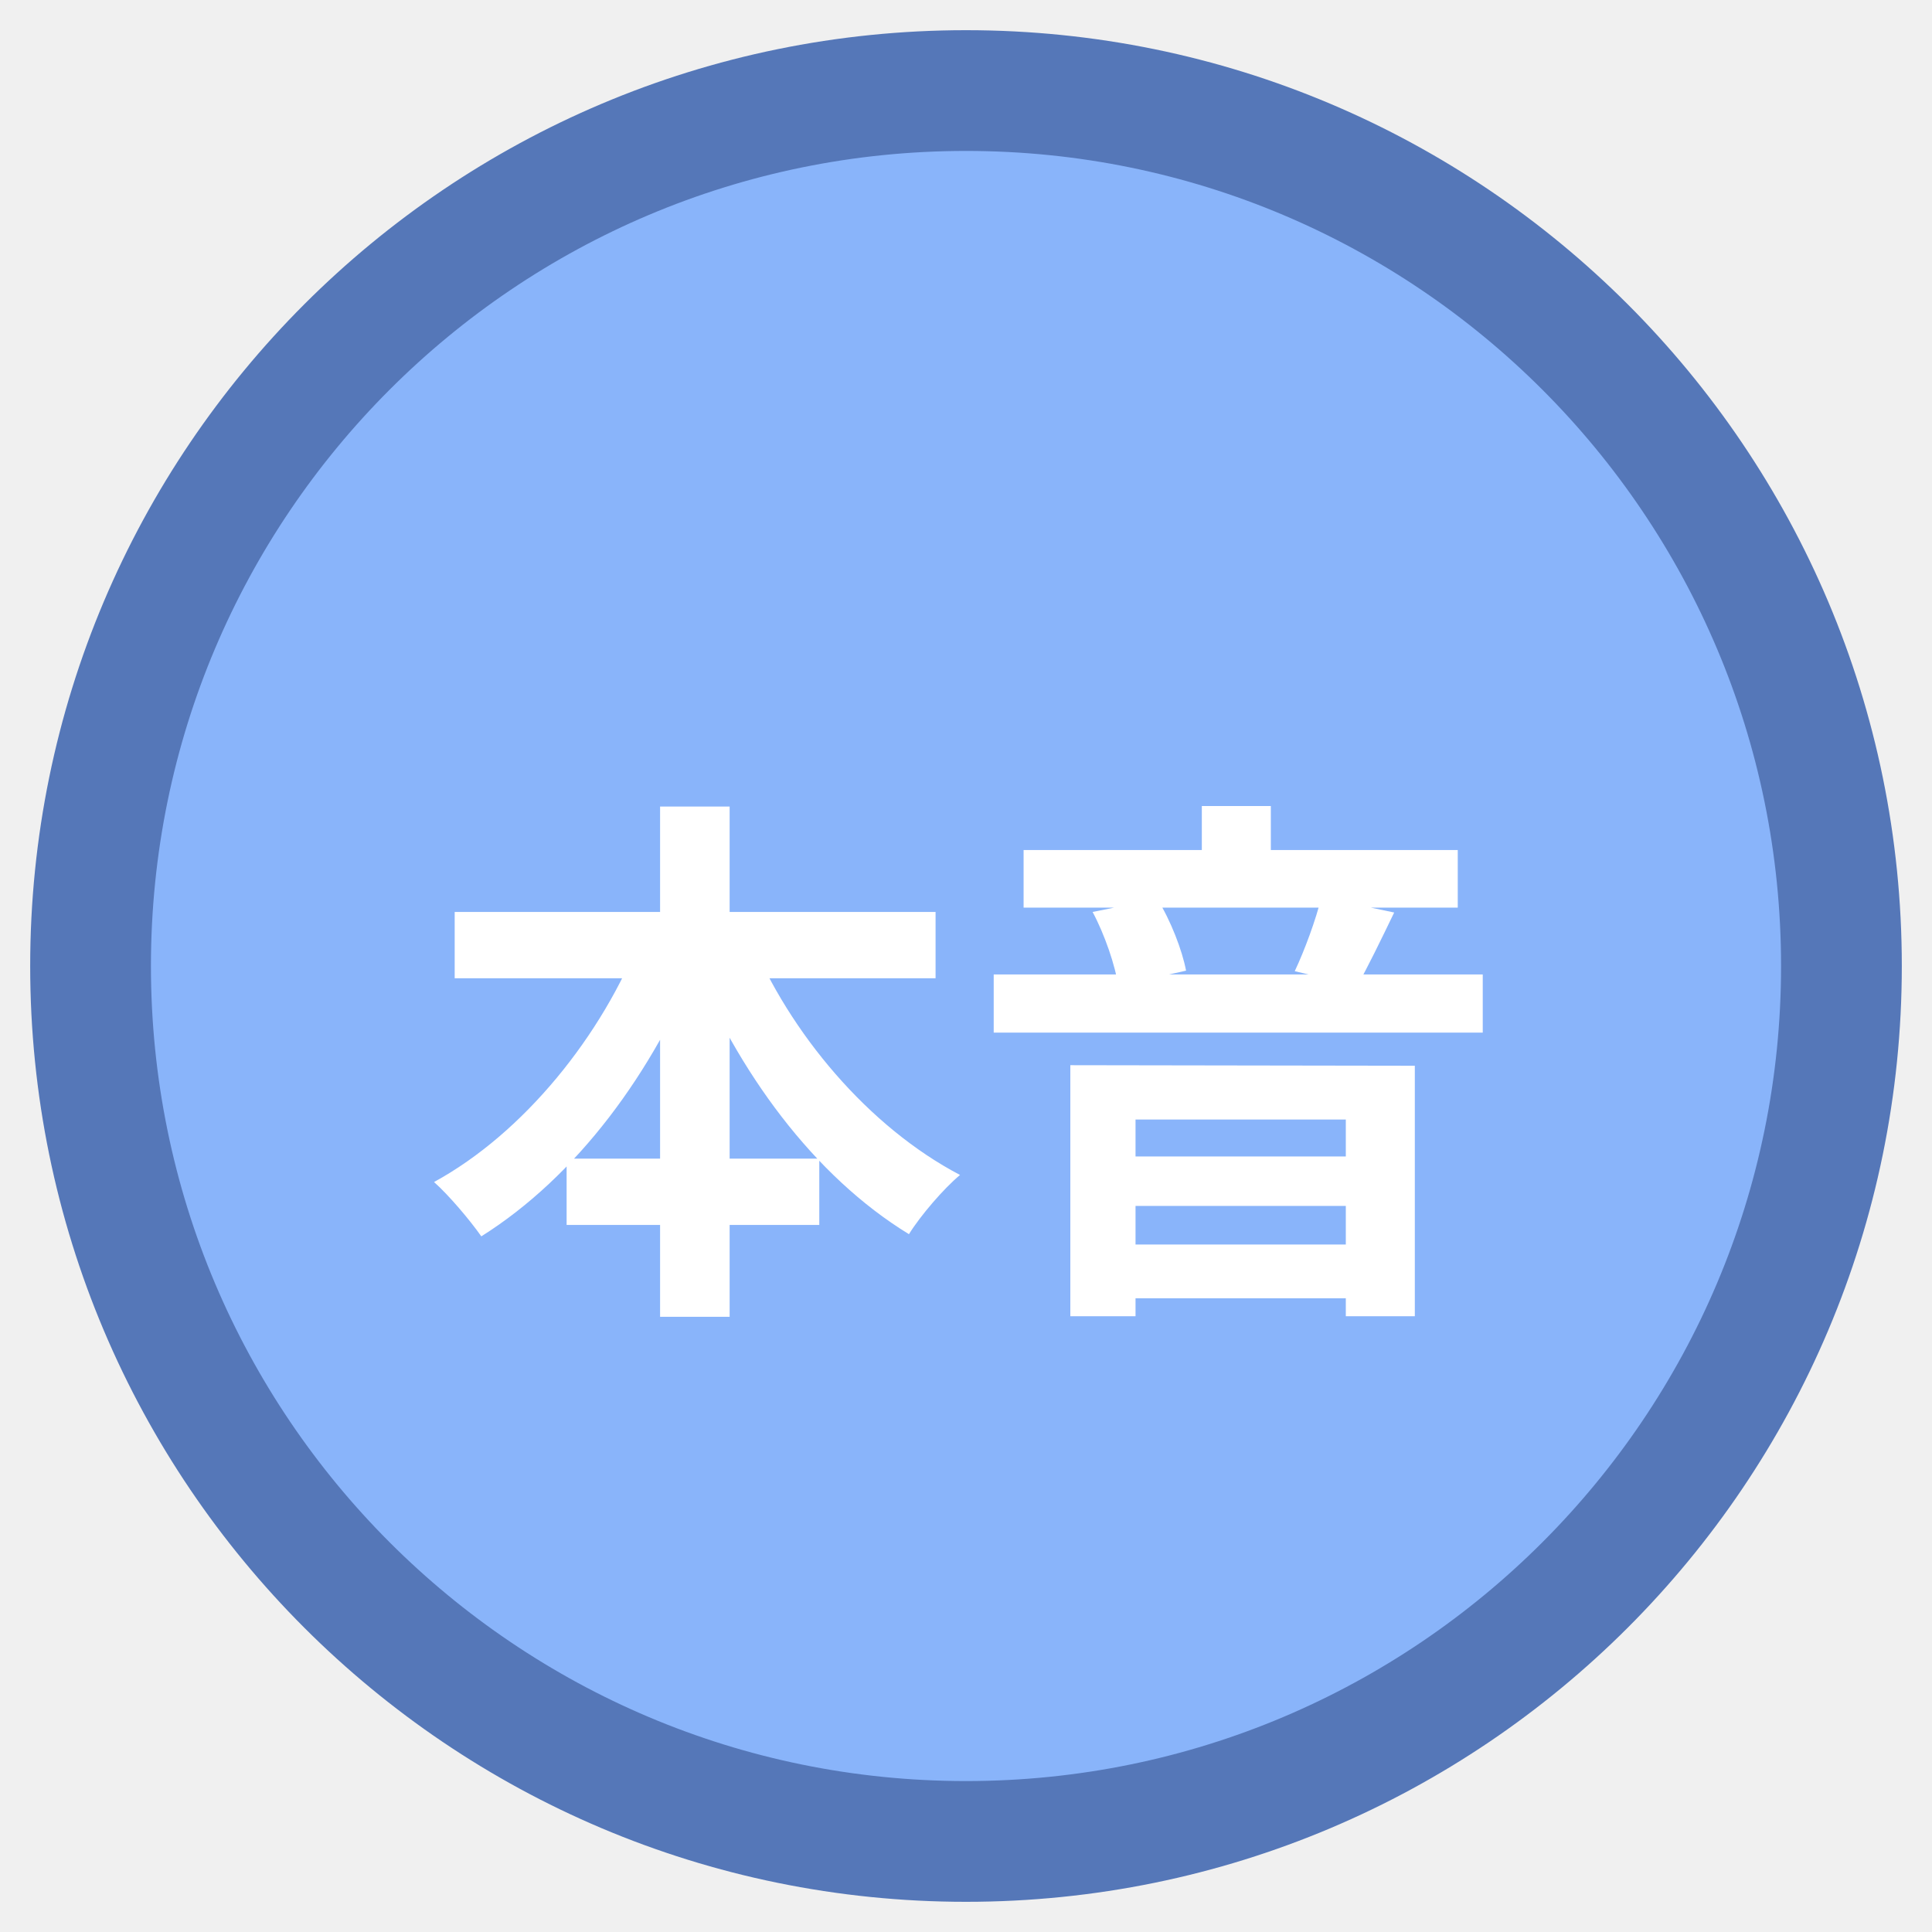
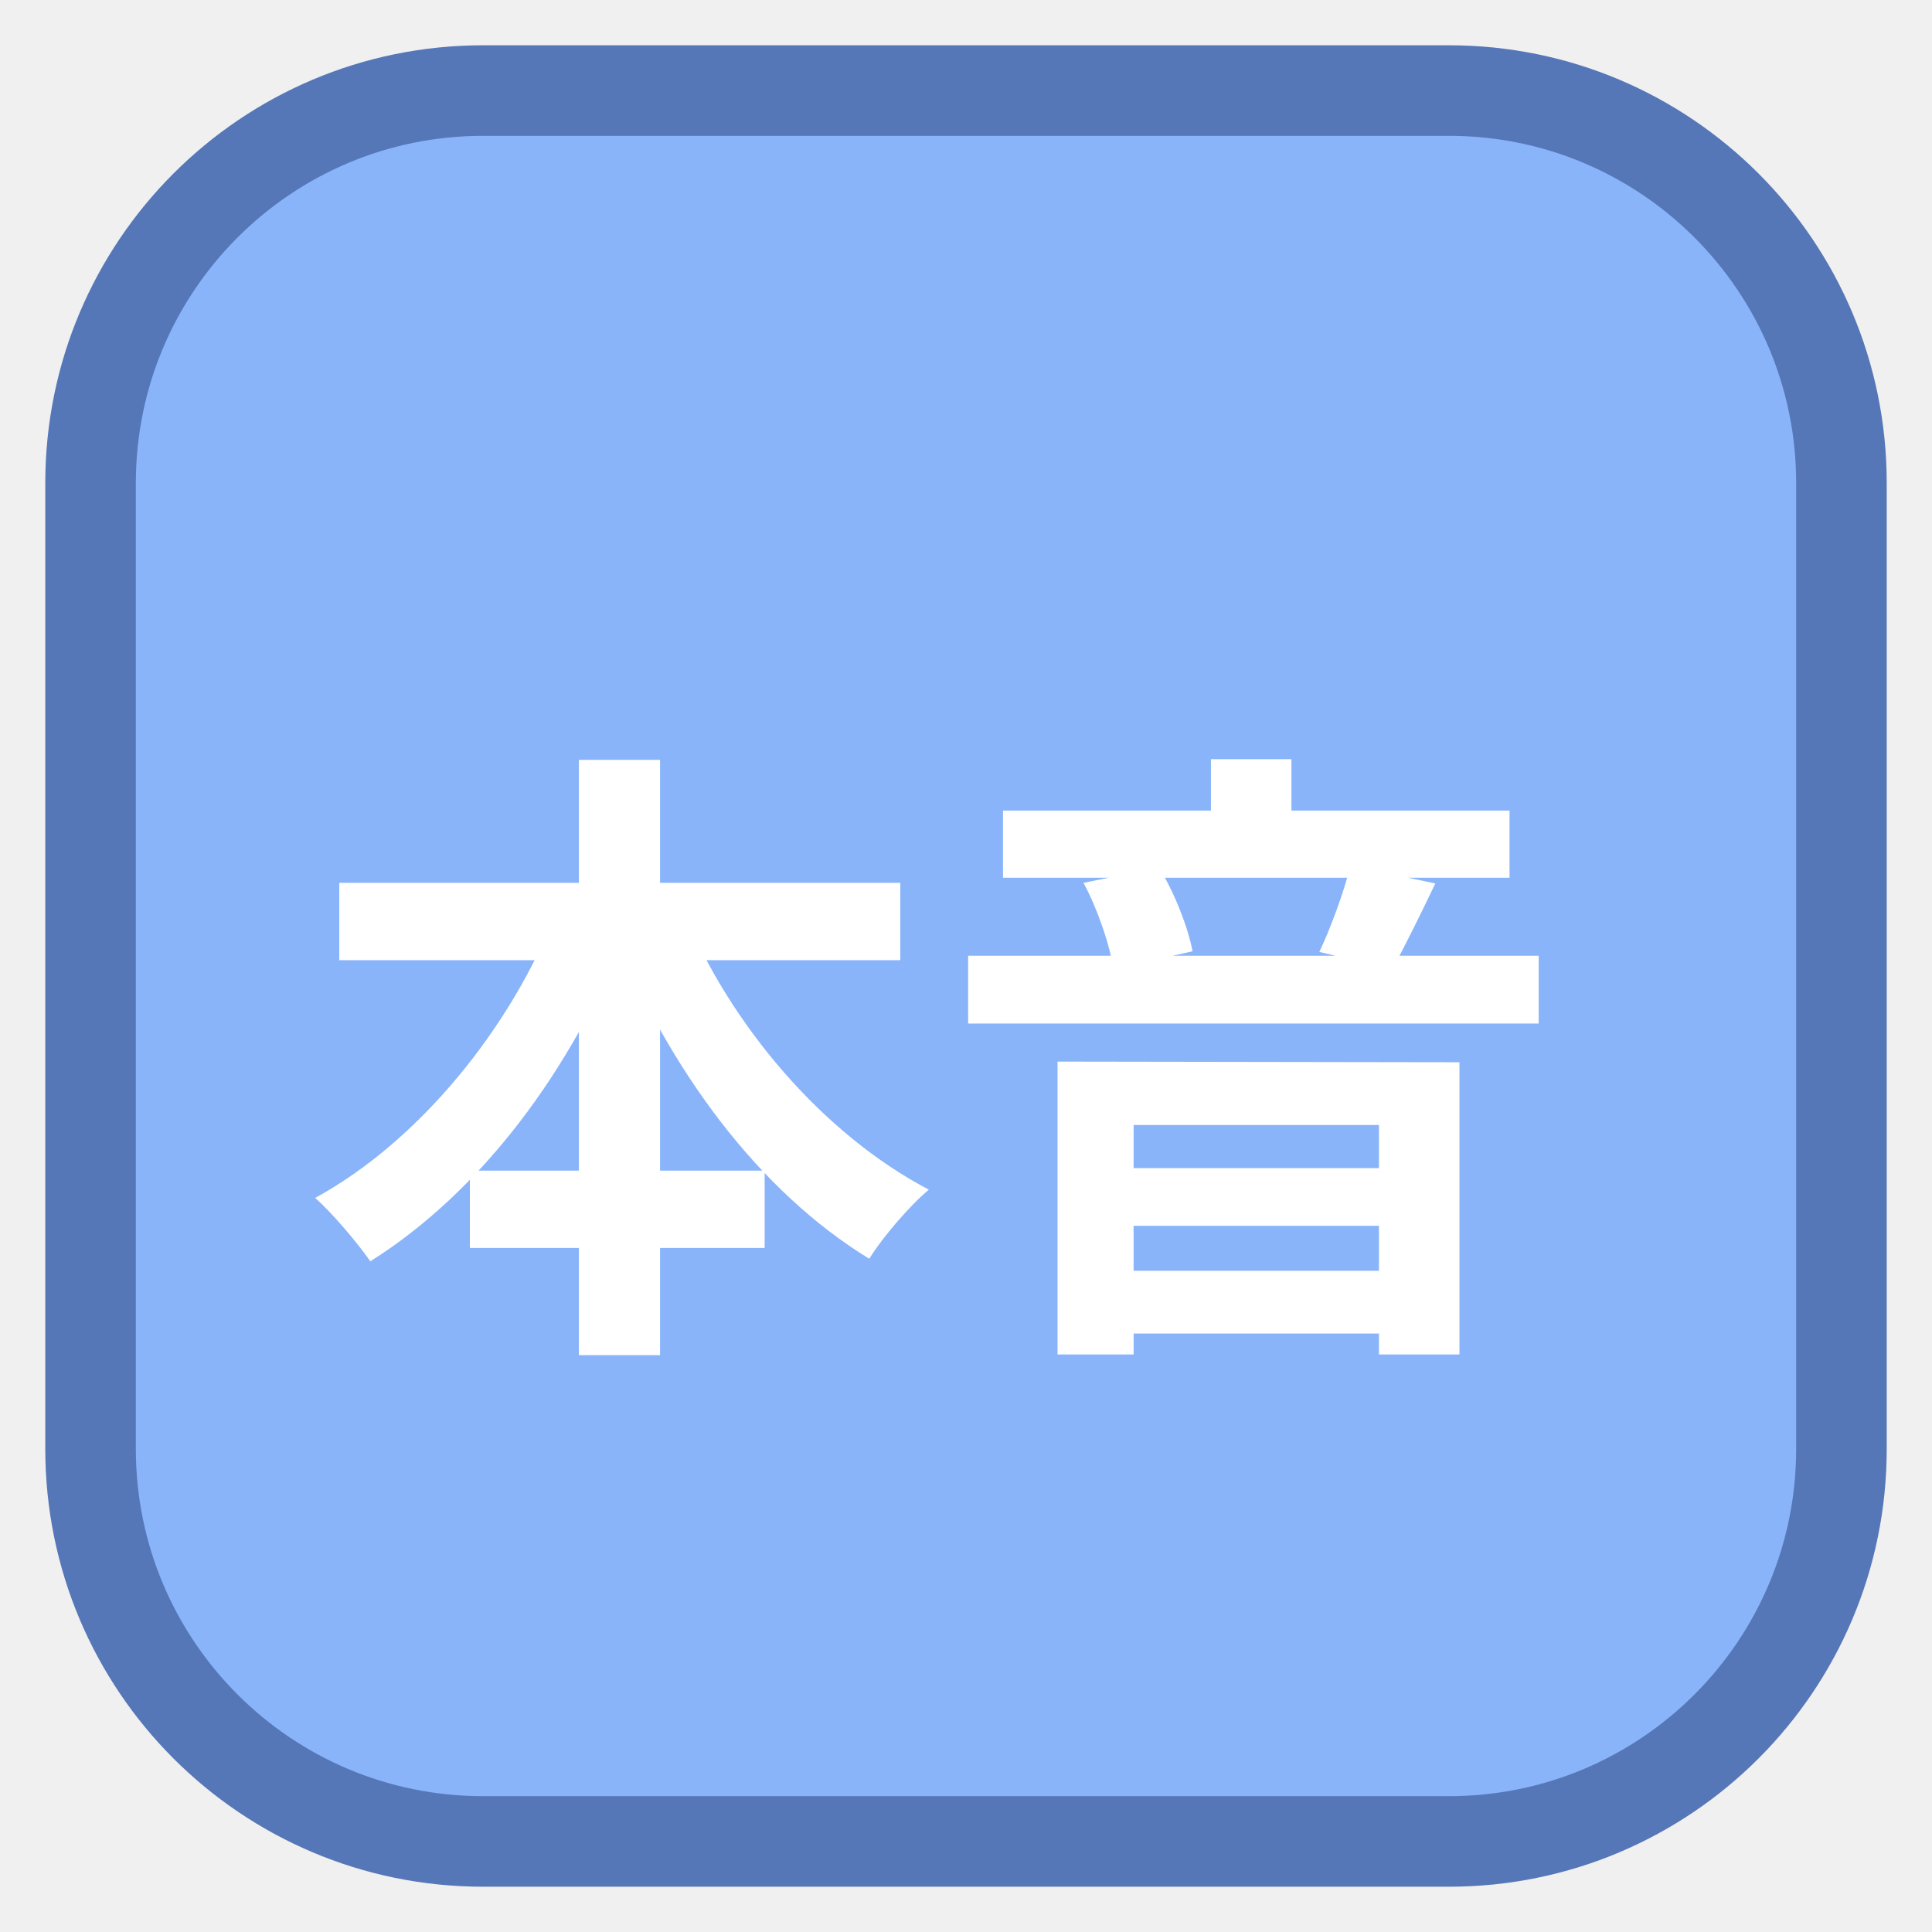
<svg xmlns="http://www.w3.org/2000/svg" viewBox="0 0 64 64">
-   <circle cx="32" cy="32" r="29" fill="#89b4fa" stroke="#5577b8" stroke-width="4" />
-   <g fill="#fff" transform="translate(14 42) scale(.018 -.018)">
+   <rect x="3" y="3" width="58" height="58" rx="13" fill="#89b4fa" stroke="#5577b8" stroke-width="3" />
+   <g fill="#fff" transform="translate(10 43) scale(.021 -.021)">
    <path d="M59 655V533H944V655ZM265 201V79H730V201ZM437 849V-90H565V849ZM402 611C331 428 186 248 21 158C48 134 87 88 108 58C283 168 425 359 512 577ZM602 609 493 573C580 360 720 169 895 62C916 96 959 146 989 171C821 259 675 432 602 610Z" />
  </g>
-   <g fill="#fff" transform="translate(32 42) scale(.018 -.018)">
+   <g fill="#fff" transform="translate(31 43) scale(.021 -.021)">
    <path d="M106 769V663H905V769ZM51 540V433H951V540ZM253 205V114H752V205ZM253 43V-56H752V43ZM434 850V706H561V850ZM192 373V-89H312V273H699V-89H826V372ZM654 682C644 641 623 584 605 546L720 519C739 553 763 602 788 654ZM233 655C255 614 275 556 280 519L405 547C398 584 377 639 352 679Z" />
  </g>
</svg>
